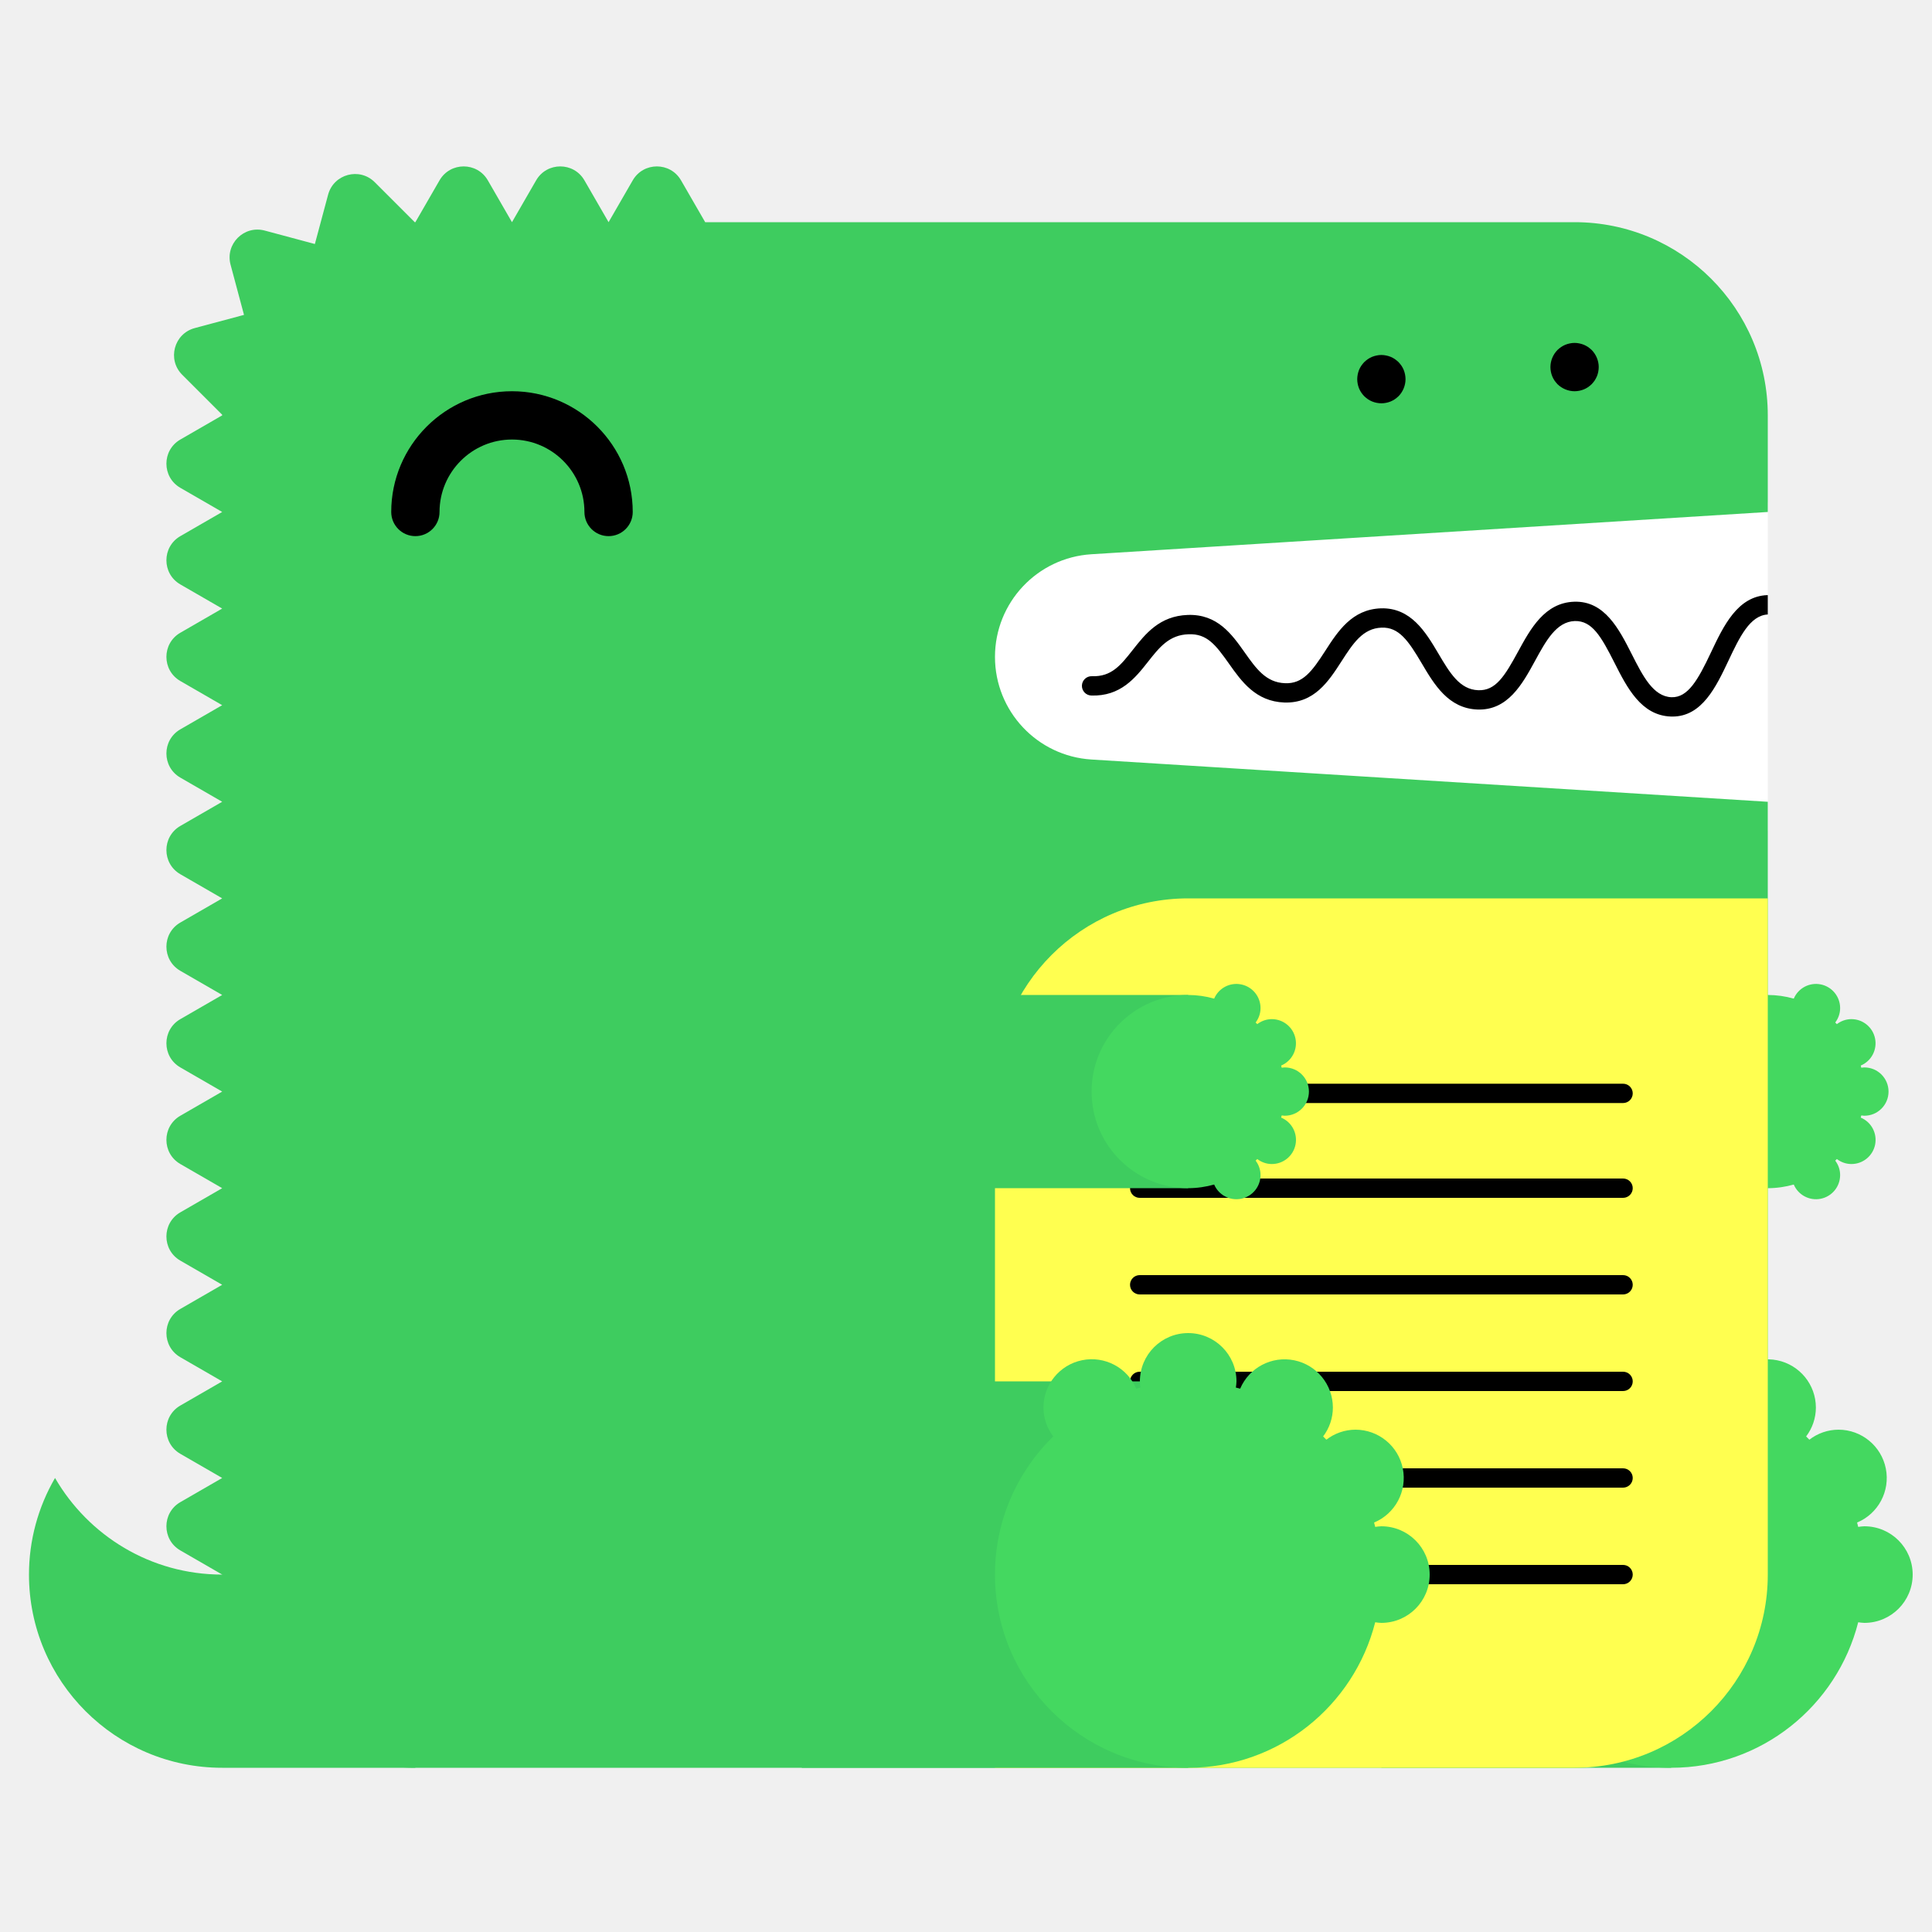
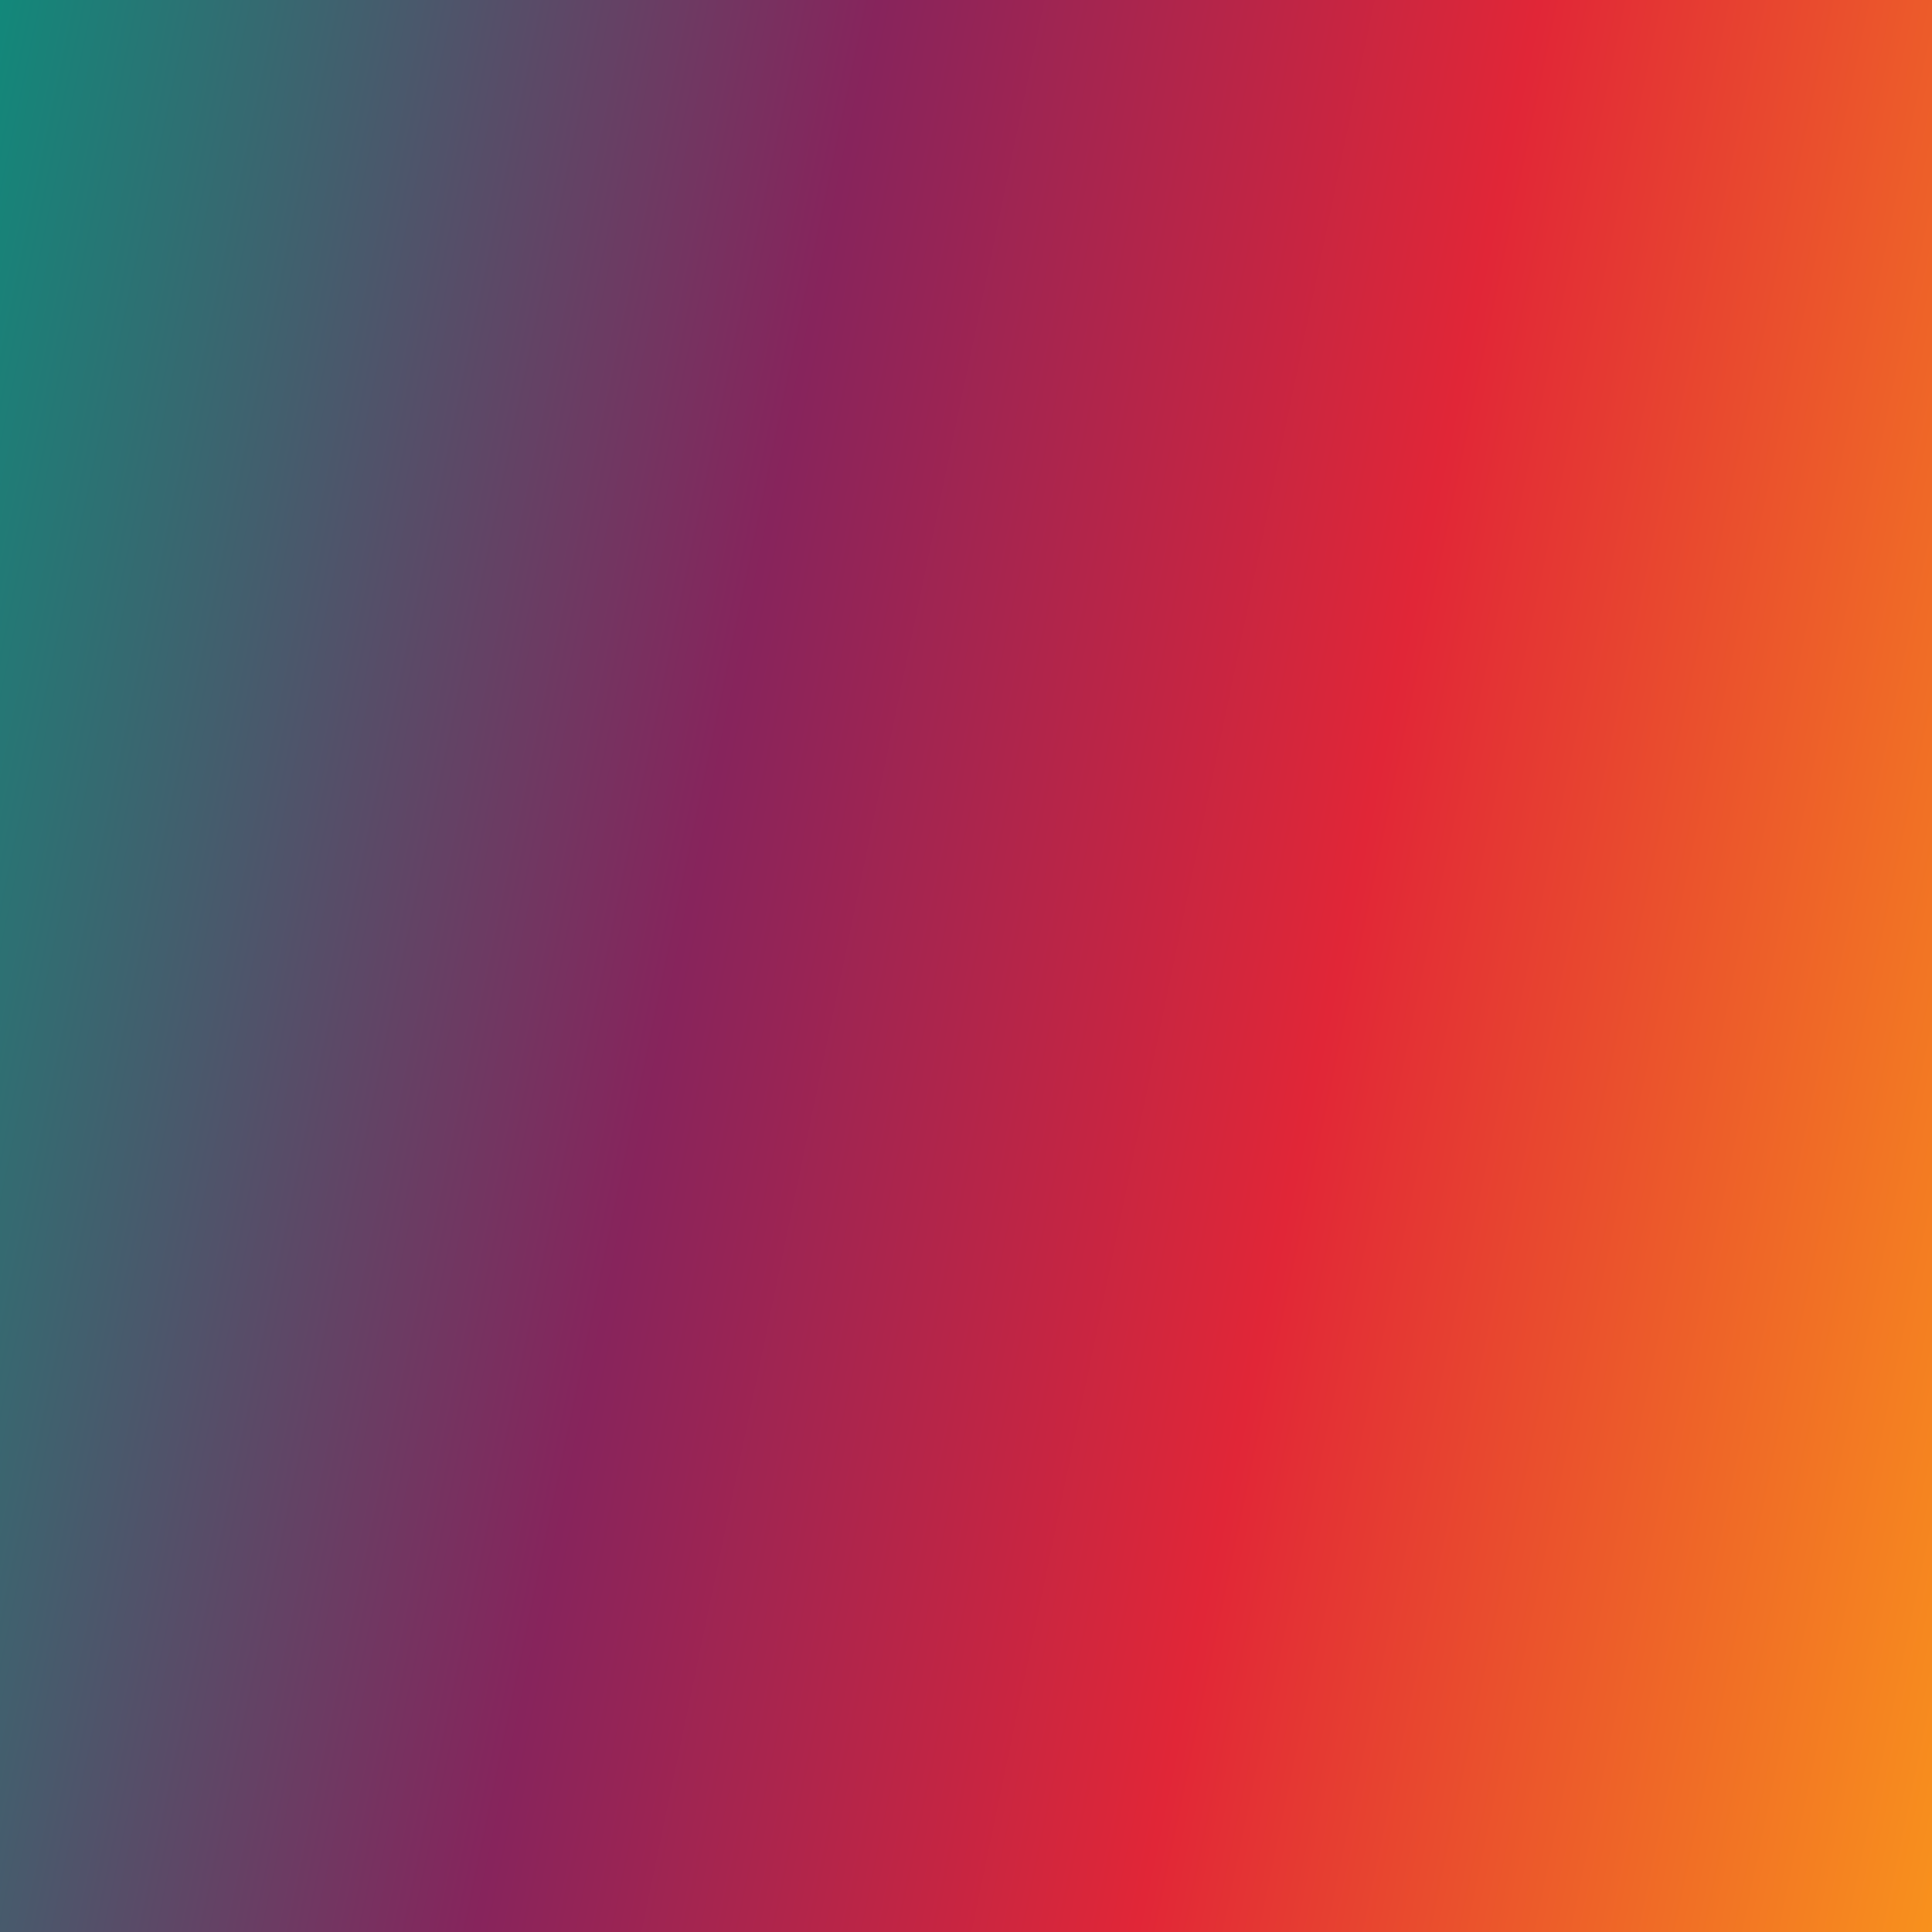
- <svg xmlns="http://www.w3.org/2000/svg" width="200" height="200" viewBox="0 0 200 200">
-   <g fill="none" fill-rule="evenodd">
-     <path fill="#FFF" d="M99 52h84v34H99z" />
-     <path d="M23 163c-7.398 0-13.843-4.027-17.303-10A19.886 19.886 0 0 0 3 163c0 11.046 8.954 20 20 20h20v-20H23z" fill="#3ECC5F" />
-     <path d="M112.98 57.376L183 53V43c0-11.046-8.954-20-20-20H73l-2.5-4.33c-1.112-1.925-3.889-1.925-5 0L63 23l-2.5-4.33c-1.111-1.925-3.889-1.925-5 0L53 23l-2.5-4.33c-1.111-1.925-3.889-1.925-5 0L43 23c-.022 0-.042.003-.065.003l-4.142-4.141c-1.57-1.571-4.252-.853-4.828 1.294l-1.369 5.104-5.192-1.392c-2.148-.575-4.111 1.389-3.535 3.536l1.39 5.193-5.102 1.367c-2.148.576-2.867 3.259-1.296 4.83l4.142 4.142c0 .021-.003.042-.003.064l-4.33 2.5c-1.925 1.111-1.925 3.889 0 5L23 53l-4.33 2.5c-1.925 1.111-1.925 3.889 0 5L23 63l-4.33 2.5c-1.925 1.111-1.925 3.889 0 5L23 73l-4.33 2.5c-1.925 1.111-1.925 3.889 0 5L23 83l-4.33 2.5c-1.925 1.111-1.925 3.889 0 5L23 93l-4.33 2.5c-1.925 1.111-1.925 3.889 0 5L23 103l-4.33 2.5c-1.925 1.111-1.925 3.889 0 5L23 113l-4.33 2.5c-1.925 1.111-1.925 3.889 0 5L23 123l-4.33 2.5c-1.925 1.111-1.925 3.889 0 5L23 133l-4.33 2.5c-1.925 1.111-1.925 3.889 0 5L23 143l-4.33 2.5c-1.925 1.111-1.925 3.889 0 5L23 153l-4.33 2.5c-1.925 1.111-1.925 3.889 0 5L23 163c0 11.046 8.954 20 20 20h120c11.046 0 20-8.954 20-20V83l-70.02-4.376A10.645 10.645 0 0 1 103 68c0-5.621 4.37-10.273 9.98-10.624" fill="#3ECC5F" />
-     <path fill="#3ECC5F" d="M143 183h30v-40h-30z" />
-     <path d="M193 158c-.219 0-.428.037-.639.064-.038-.15-.074-.301-.116-.451A5 5 0 0 0 190.32 148a4.96 4.96 0 0 0-3.016 1.036 26.531 26.531 0 0 0-.335-.336 4.955 4.955 0 0 0 1.011-2.987 5 5 0 0 0-9.599-1.959c-.148-.042-.297-.077-.445-.115.027-.211.064-.42.064-.639a5 5 0 0 0-5-5 5 5 0 0 0-5 5c0 .219.037.428.064.639-.148.038-.297.073-.445.115a4.998 4.998 0 0 0-9.599 1.959c0 1.125.384 2.151 1.011 2.987-3.717 3.632-6.031 8.693-6.031 14.3 0 11.046 8.954 20 20 20 9.339 0 17.16-6.41 19.361-15.064.211.027.42.064.639.064a5 5 0 0 0 5-5 5 5 0 0 0-5-5" fill="#44D860" />
-     <path fill="#3ECC5F" d="M153 123h30v-20h-30z" />
-     <path d="M193 115.5a2.5 2.5 0 1 0 0-5c-.109 0-.214.019-.319.032-.02-.075-.037-.15-.058-.225a2.501 2.501 0 0 0-.963-4.807c-.569 0-1.088.197-1.508.518a6.653 6.653 0 0 0-.168-.168c.314-.417.506-.931.506-1.494a2.5 2.5 0 0 0-4.8-.979A9.987 9.987 0 0 0 183 103c-5.522 0-10 4.478-10 10s4.478 10 10 10c.934 0 1.833-.138 2.69-.377a2.5 2.5 0 0 0 4.8-.979c0-.563-.192-1.077-.506-1.494.057-.055.113-.111.168-.168.42.321.939.518 1.508.518a2.5 2.5 0 0 0 .963-4.807c.021-.074.038-.15.058-.225.105.013.21.032.319.032" fill="#44D860" />
-     <path d="M63 55.5a2.5 2.5 0 0 1-2.5-2.5c0-4.136-3.364-7.5-7.5-7.5s-7.5 3.364-7.5 7.5a2.5 2.5 0 1 1-5 0c0-6.893 5.607-12.5 12.5-12.5S65.5 46.107 65.5 53a2.5 2.5 0 0 1-2.5 2.5" fill="#000" />
-     <path d="M103 183h60c11.046 0 20-8.954 20-20V93h-60c-11.046 0-20 8.954-20 20v70z" fill="#FFFF50" />
-     <path d="M168.02 124h-50.04a1 1 0 1 1 0-2h50.04a1 1 0 1 1 0 2m0 20h-50.04a1 1 0 1 1 0-2h50.04a1 1 0 1 1 0 2m0 20h-50.04a1 1 0 1 1 0-2h50.04a1 1 0 1 1 0 2m0-49.814h-50.04a1 1 0 1 1 0-2h50.04a1 1 0 1 1 0 2m0 19.814h-50.04a1 1 0 1 1 0-2h50.04a1 1 0 1 1 0 2m0 20h-50.04a1 1 0 1 1 0-2h50.04a1 1 0 1 1 0 2M183 61.611c-.012 0-.022-.006-.034-.005-3.09.105-4.552 3.196-5.842 5.923-1.346 2.85-2.387 4.703-4.093 4.647-1.889-.068-2.969-2.202-4.113-4.46-1.314-2.594-2.814-5.536-5.963-5.426-3.046.104-4.513 2.794-5.807 5.167-1.377 2.528-2.314 4.065-4.121 3.994-1.927-.07-2.951-1.805-4.136-3.813-1.321-2.236-2.848-4.75-5.936-4.664-2.994.103-4.465 2.385-5.763 4.4-1.373 2.13-2.335 3.428-4.165 3.351-1.973-.07-2.992-1.51-4.171-3.177-1.324-1.873-2.816-3.993-5.895-3.89-2.928.1-4.399 1.97-5.696 3.618-1.232 1.564-2.194 2.802-4.229 2.724a1 1 0 0 0-.072 2c3.017.101 4.545-1.8 5.872-3.487 1.177-1.496 2.193-2.787 4.193-2.855 1.926-.082 2.829 1.115 4.195 3.045 1.297 1.834 2.769 3.914 5.731 4.021 3.103.104 4.596-2.215 5.918-4.267 1.182-1.834 2.202-3.417 4.15-3.484 1.793-.067 2.769 1.35 4.145 3.681 1.297 2.197 2.766 4.686 5.787 4.796 3.125.108 4.634-2.62 5.949-5.035 1.139-2.088 2.214-4.06 4.119-4.126 1.793-.042 2.728 1.595 4.111 4.33 1.292 2.553 2.757 5.445 5.825 5.556l.169.003c3.064 0 4.518-3.075 5.805-5.794 1.139-2.41 2.217-4.68 4.067-4.773v-2z" fill="#000" />
-     <path fill="#3ECC5F" d="M83 183h40v-40H83z" />
-     <path d="M143 158c-.219 0-.428.037-.639.064-.038-.15-.074-.301-.116-.451A5 5 0 0 0 140.32 148a4.96 4.96 0 0 0-3.016 1.036 26.531 26.531 0 0 0-.335-.336 4.955 4.955 0 0 0 1.011-2.987 5 5 0 0 0-9.599-1.959c-.148-.042-.297-.077-.445-.115.027-.211.064-.42.064-.639a5 5 0 0 0-5-5 5 5 0 0 0-5 5c0 .219.037.428.064.639-.148.038-.297.073-.445.115a4.998 4.998 0 0 0-9.599 1.959c0 1.125.384 2.151 1.011 2.987-3.717 3.632-6.031 8.693-6.031 14.3 0 11.046 8.954 20 20 20 9.339 0 17.16-6.41 19.361-15.064.211.027.42.064.639.064a5 5 0 0 0 5-5 5 5 0 0 0-5-5" fill="#44D860" />
-     <path fill="#3ECC5F" d="M83 123h40v-20H83z" />
-     <path d="M133 115.5a2.5 2.5 0 1 0 0-5c-.109 0-.214.019-.319.032-.02-.075-.037-.15-.058-.225a2.501 2.501 0 0 0-.963-4.807c-.569 0-1.088.197-1.508.518a6.653 6.653 0 0 0-.168-.168c.314-.417.506-.931.506-1.494a2.5 2.5 0 0 0-4.8-.979A9.987 9.987 0 0 0 123 103c-5.522 0-10 4.478-10 10s4.478 10 10 10c.934 0 1.833-.138 2.69-.377a2.5 2.5 0 0 0 4.8-.979c0-.563-.192-1.077-.506-1.494.057-.055.113-.111.168-.168.42.321.939.518 1.508.518a2.5 2.5 0 0 0 .963-4.807c.021-.074.038-.15.058-.225.105.013.21.032.319.032" fill="#44D860" />
-     <path d="M143 41.75c-.16 0-.33-.02-.49-.05a2.52 2.52 0 0 1-.47-.14c-.15-.06-.29-.14-.431-.23-.13-.09-.259-.2-.38-.31-.109-.12-.219-.24-.309-.38s-.17-.28-.231-.43a2.619 2.619 0 0 1-.189-.96c0-.16.02-.33.05-.49.03-.16.08-.31.139-.47.061-.15.141-.29.231-.43.09-.13.2-.26.309-.38.121-.11.25-.22.38-.31.141-.09.281-.17.431-.23.149-.06.31-.11.47-.14.32-.07.65-.07.98 0 .159.03.32.08.47.14.149.06.29.14.43.23.13.09.259.2.38.31.11.12.22.25.31.38.09.14.17.28.23.43.06.16.11.31.14.47.029.16.05.33.05.49 0 .66-.271 1.31-.73 1.77-.121.11-.25.22-.38.31-.14.09-.281.17-.43.23a2.565 2.565 0 0 1-.96.19m20-1.25c-.66 0-1.3-.27-1.771-.73a3.802 3.802 0 0 1-.309-.38c-.09-.14-.17-.28-.231-.43a2.619 2.619 0 0 1-.189-.96c0-.66.27-1.3.729-1.77.121-.11.25-.22.38-.31.141-.09.281-.17.431-.23.149-.06.31-.11.47-.14.32-.07.66-.07.98 0 .159.03.32.08.47.14.149.06.29.14.43.23.13.09.259.2.38.31.459.47.73 1.11.73 1.77 0 .16-.021.33-.05.49-.03.16-.08.32-.14.47-.07.15-.14.29-.23.43-.09.13-.2.26-.31.38-.121.11-.25.22-.38.31-.14.09-.281.17-.43.23a2.565 2.565 0 0 1-.96.19" fill="#000" />
-   </g>
+ <svg xmlns="http://www.w3.org/2000/svg" width="999" height="999" viewBox="0 0 999 999" fill="none">
+   <path d="M0 0H999V999H0V0Z" fill="url(#paint0_linear_514_8)" />
+   <defs>
+     <linearGradient id="paint0_linear_514_8" x1="0" y1="0" x2="1277.96" y2="266.7" gradientUnits="userSpaceOnUse">
+       <stop stop-color="#12887A" />
+       <stop offset="0.341" stop-color="#87245C" />
+       <stop offset="0.597" stop-color="#E12637" />
+       <stop offset="1" stop-color="#FFB215" />
+     </linearGradient>
+   </defs>
</svg>
